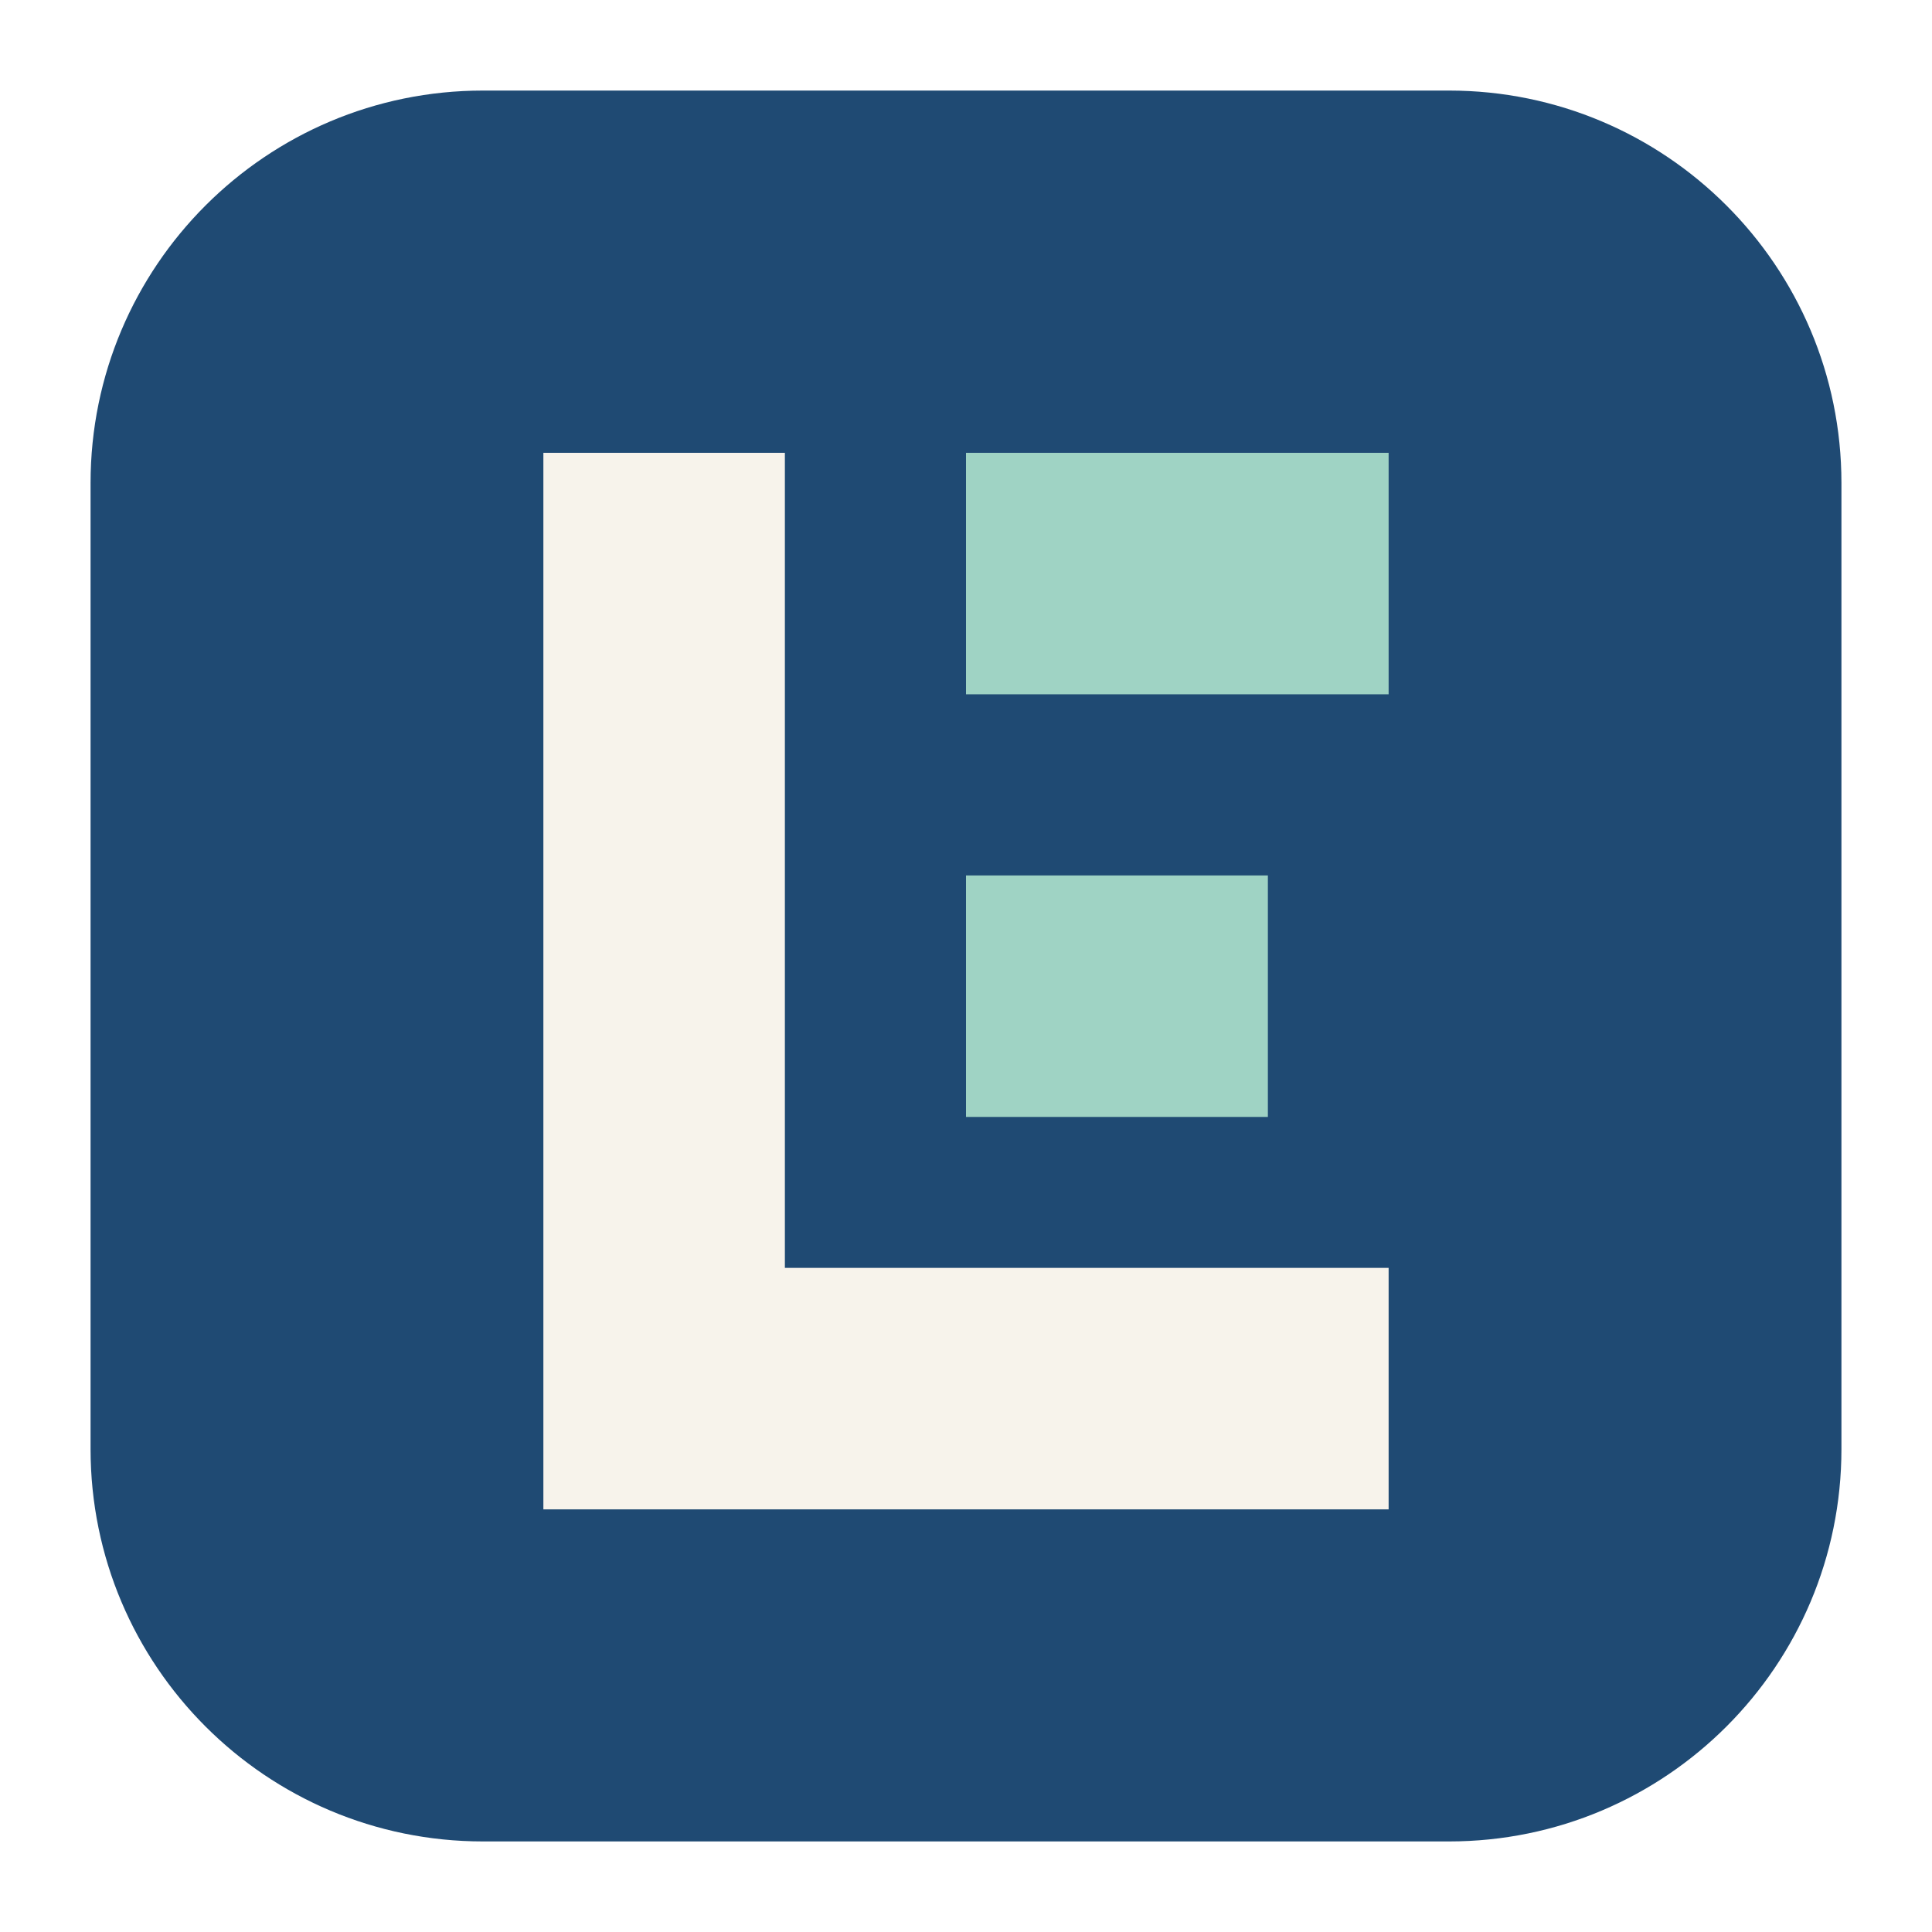
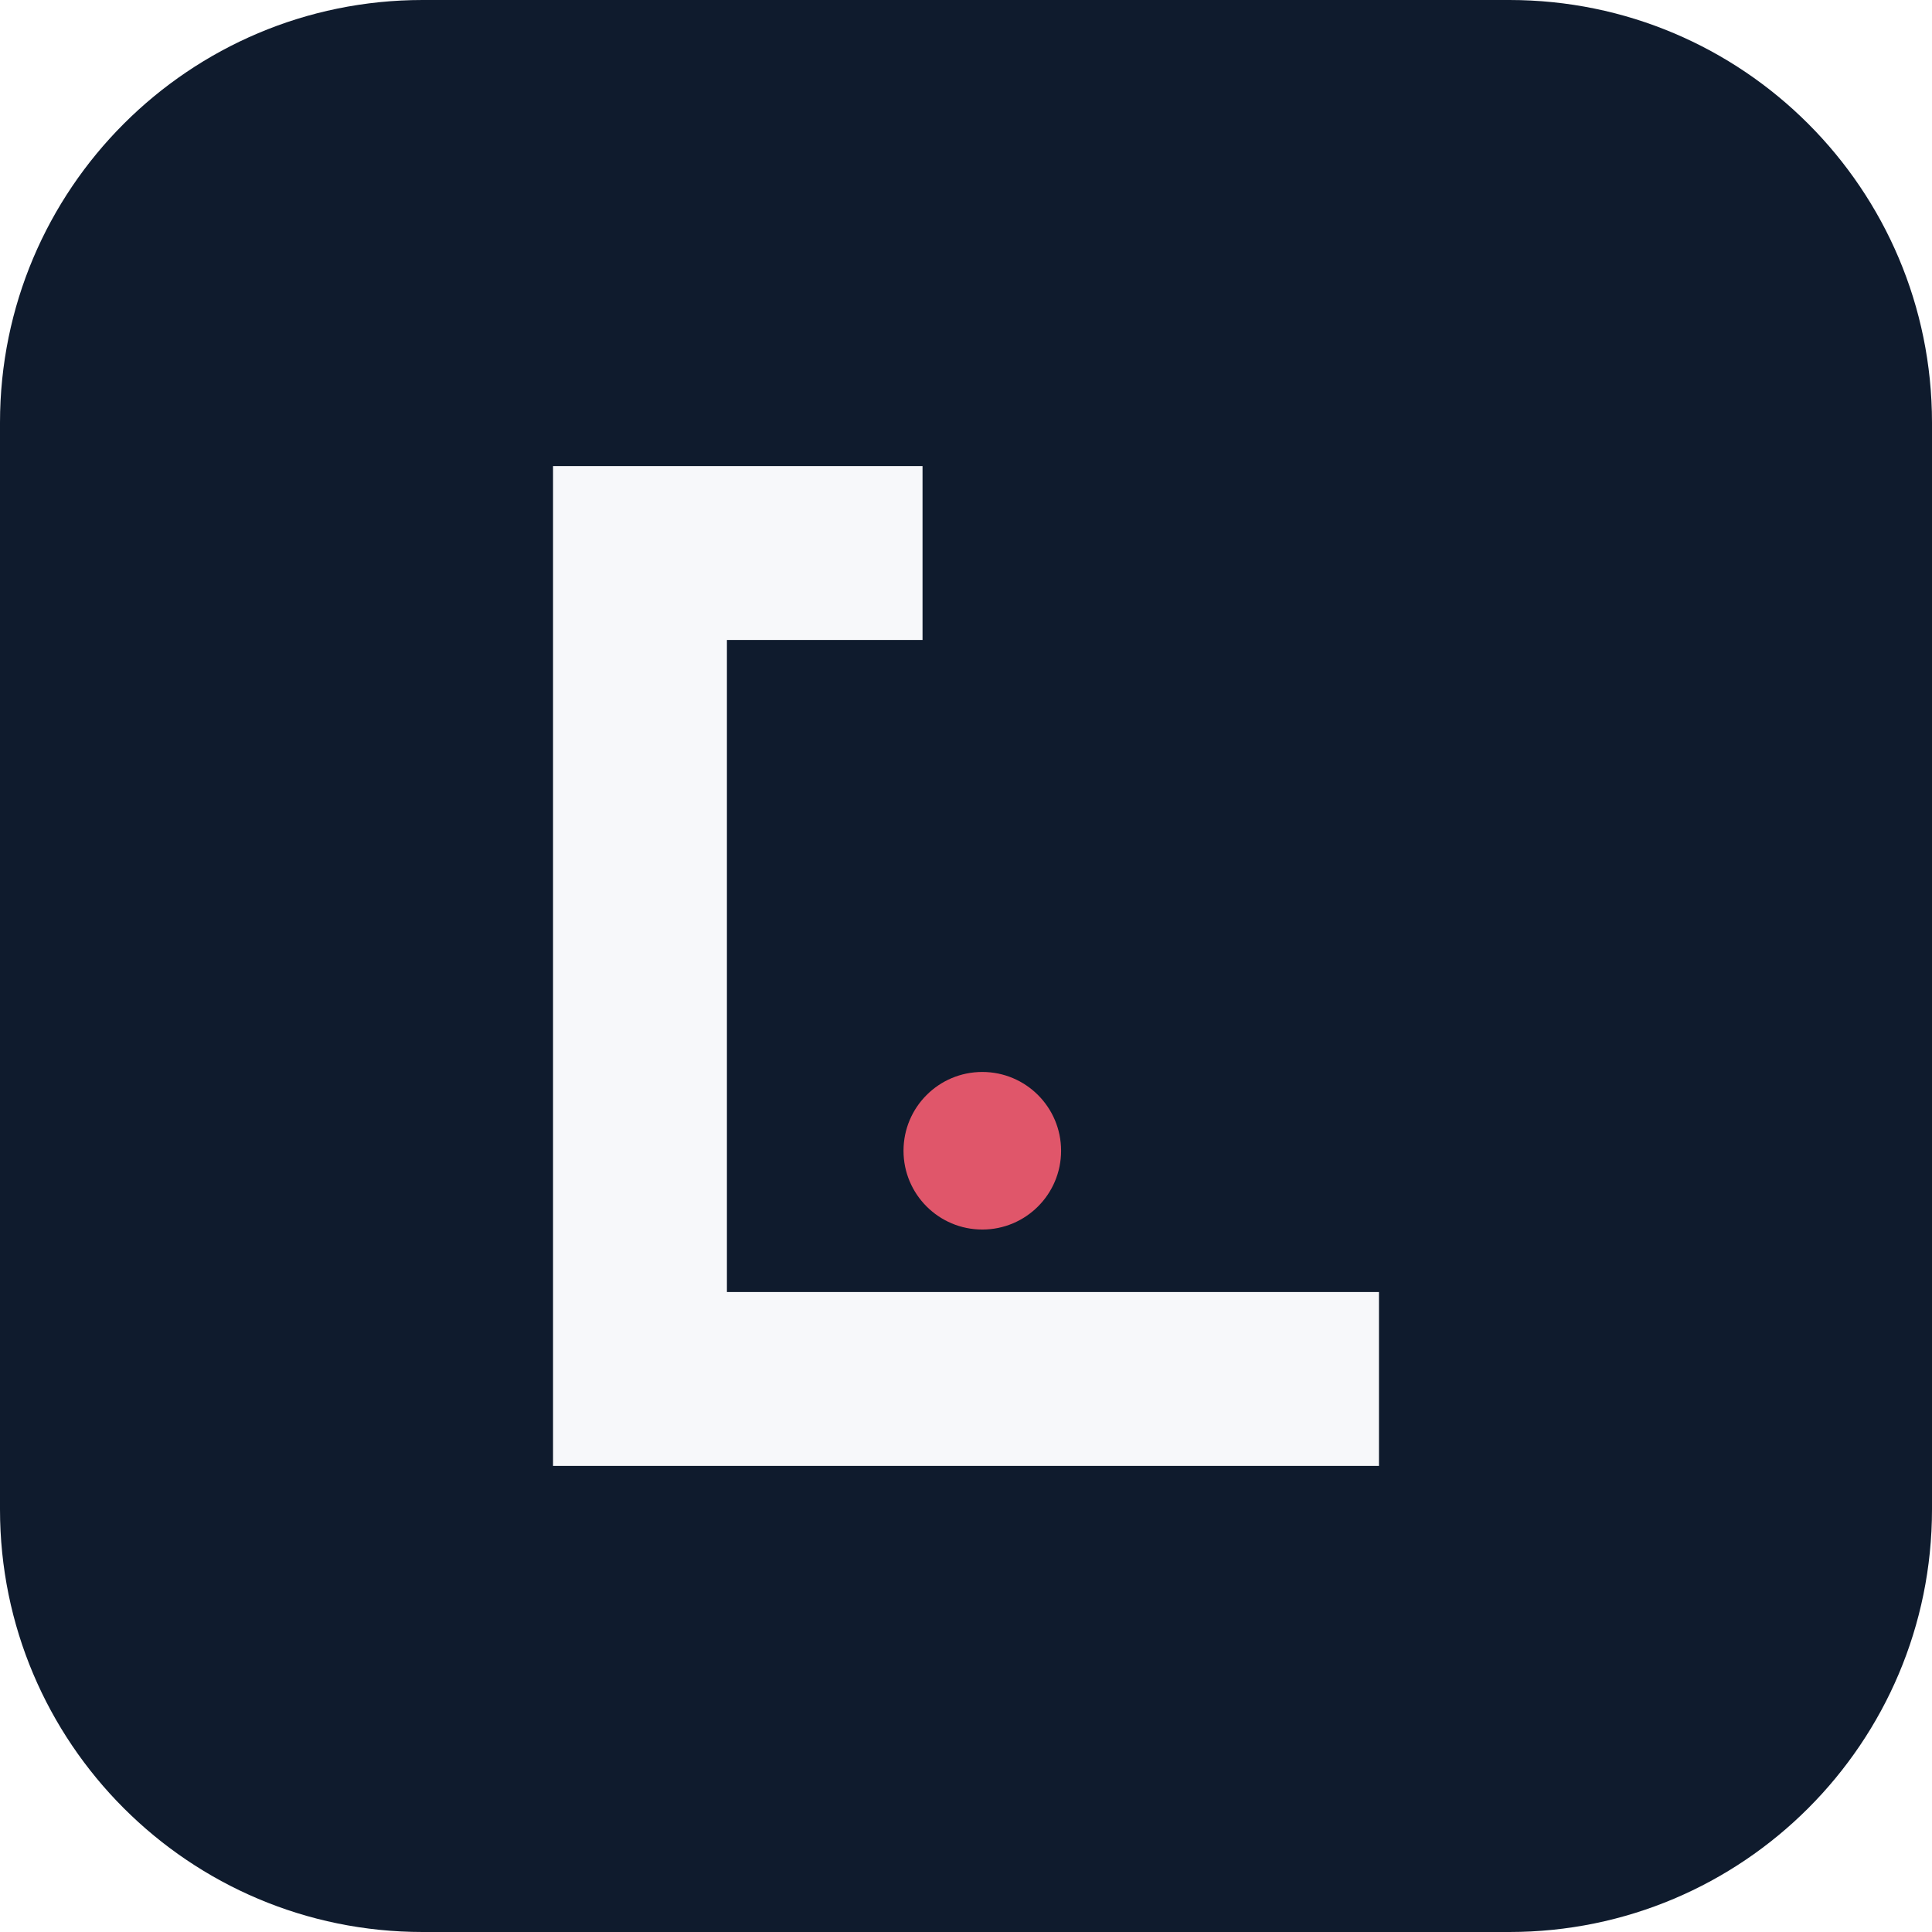
- <svg xmlns="http://www.w3.org/2000/svg" viewBox="0 0 64 64">
-   <rect x="3" y="3" width="58" height="58" rx="13" fill="#1f4a73" />
-   <path d="M18 15h8v27h20v8H18z" fill="#f7f3eb" />
-   <path d="M32 15h14v8H32zm0 14h10v8H32z" fill="#9fd3c4" />
+ <svg xmlns="http://www.w3.org/2000/svg" width="512" height="512" viewBox="0 0 512 512" fill="none">
+   <rect width="512" height="512" rx="112" fill="#0F1B2D" />
+   <g transform="translate(256 256) scale(.72) translate(-280 -256)">
+     <path d="M128 72H264V136H192V376H432V440H128Z" fill="#F7F8FA" />
+     <circle cx="286" cy="324" r="29" fill="#E0566A" />
+   </g>
</svg>
